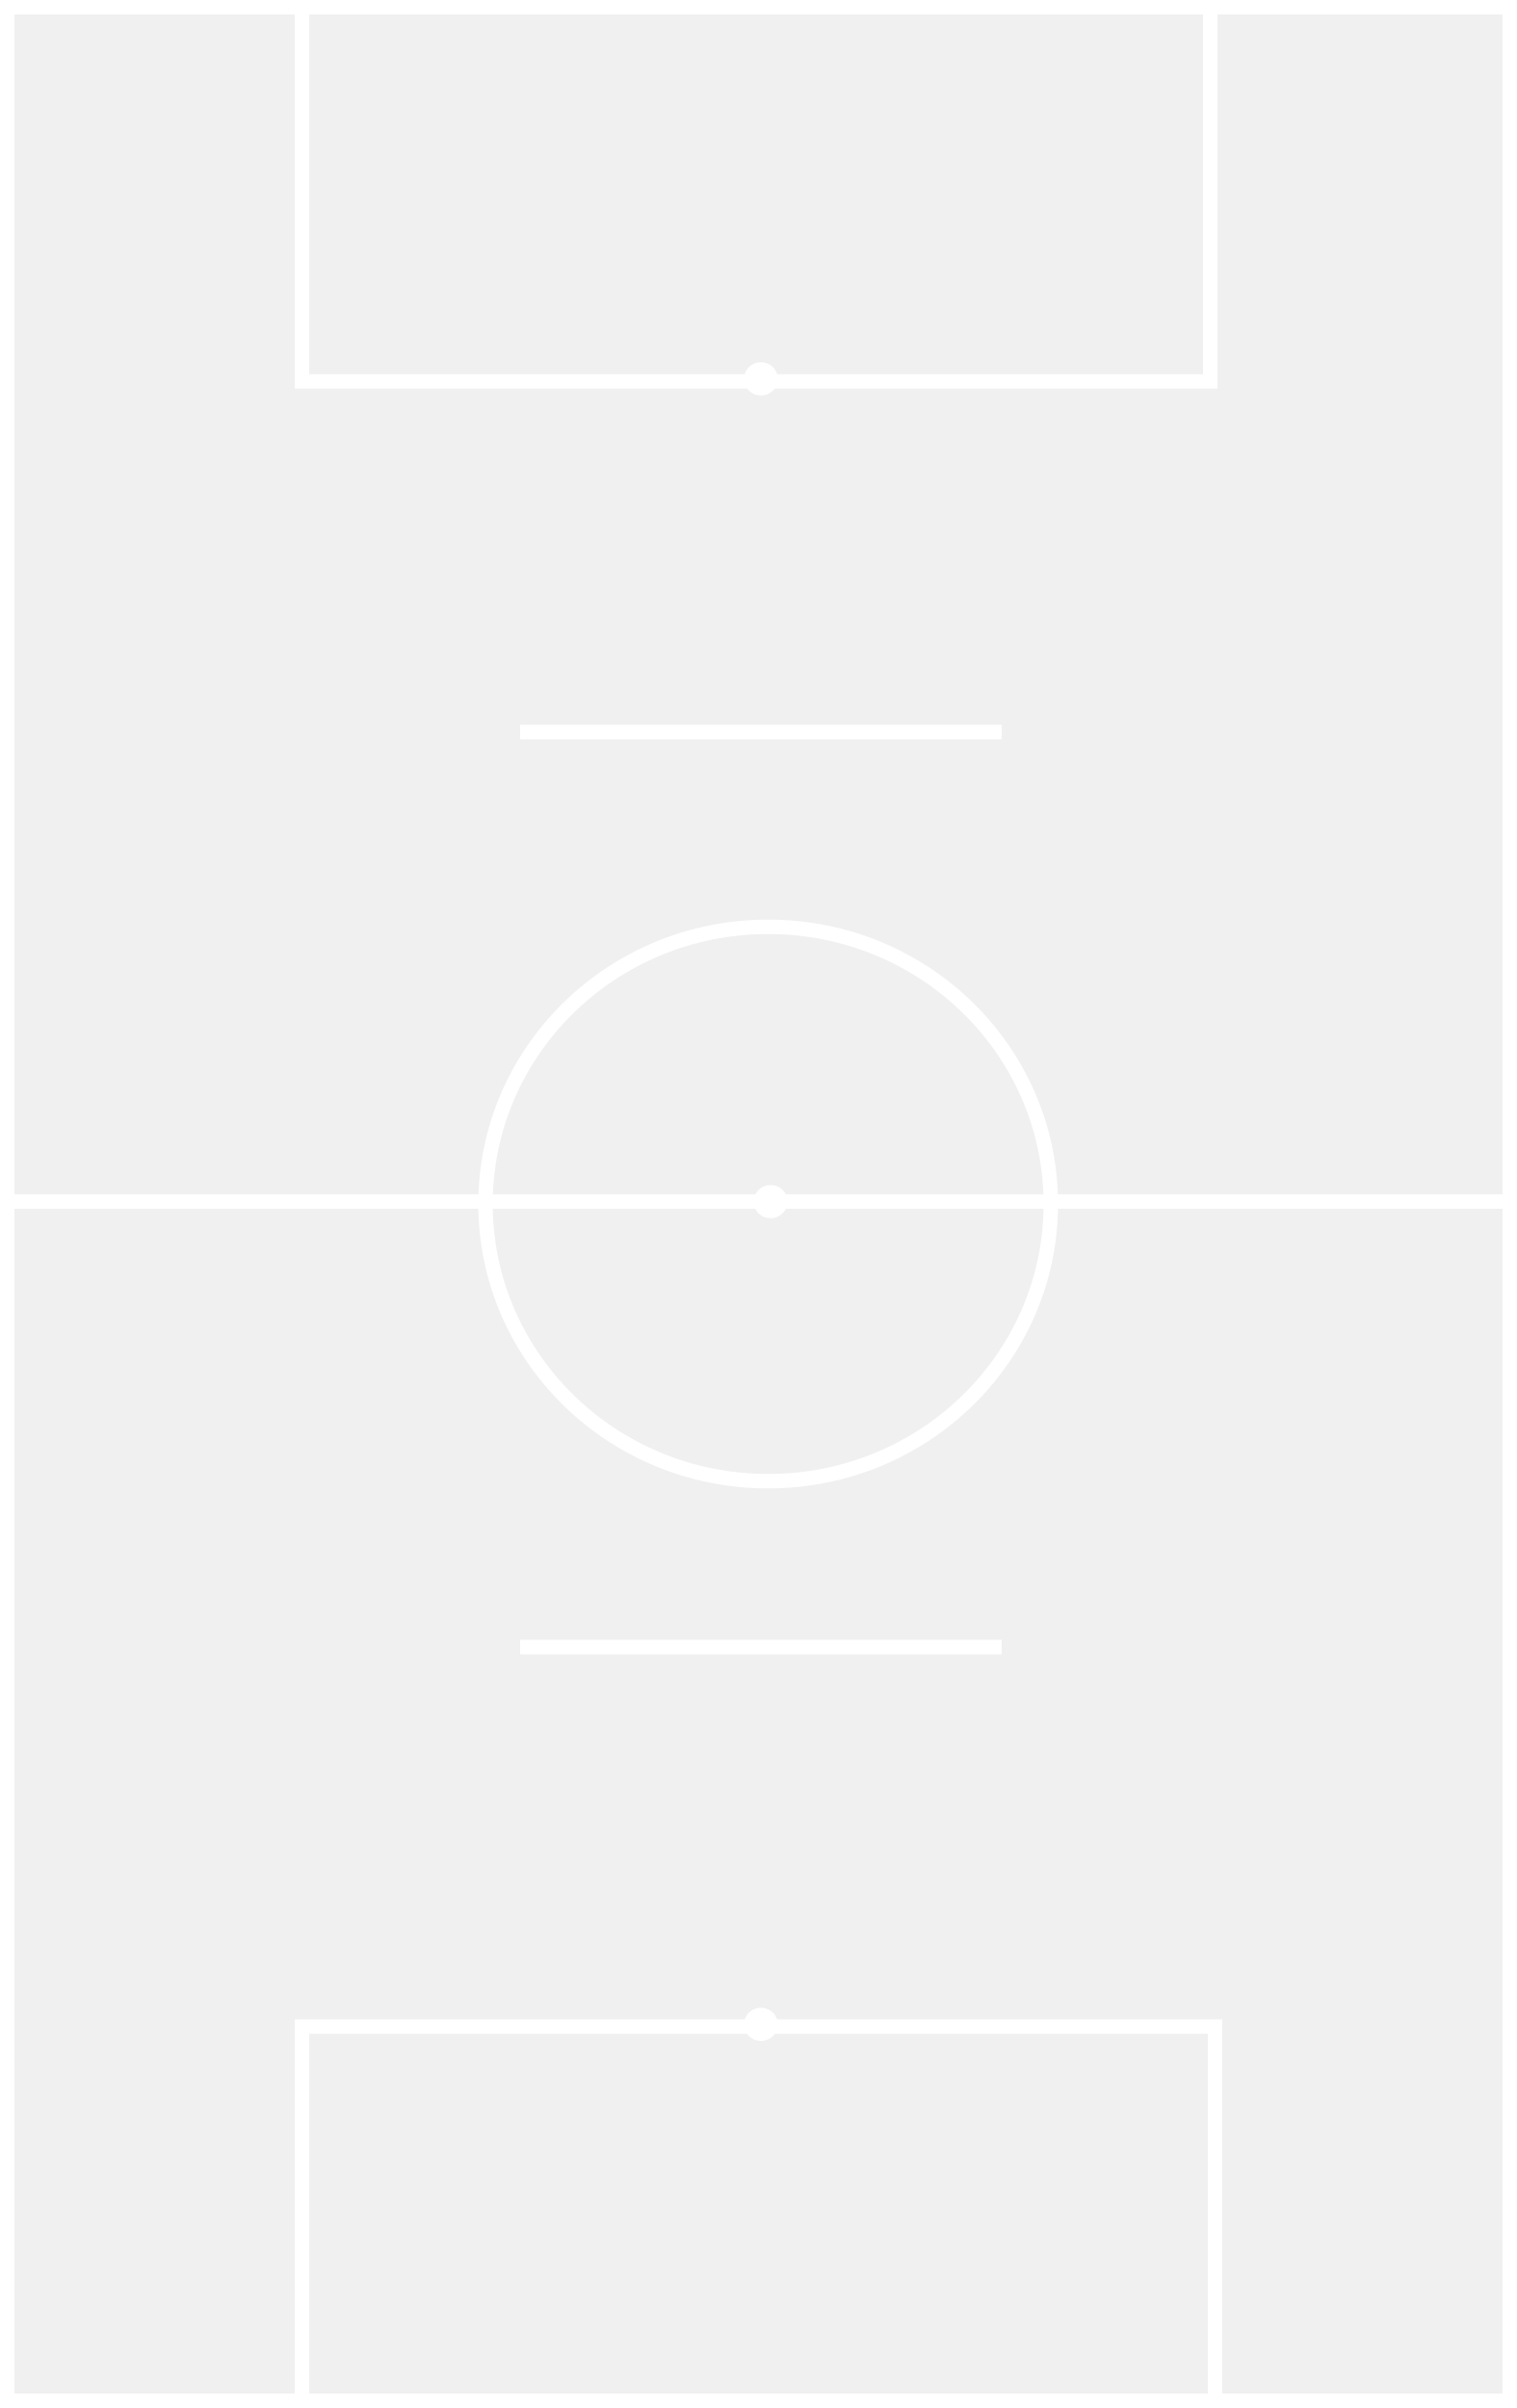
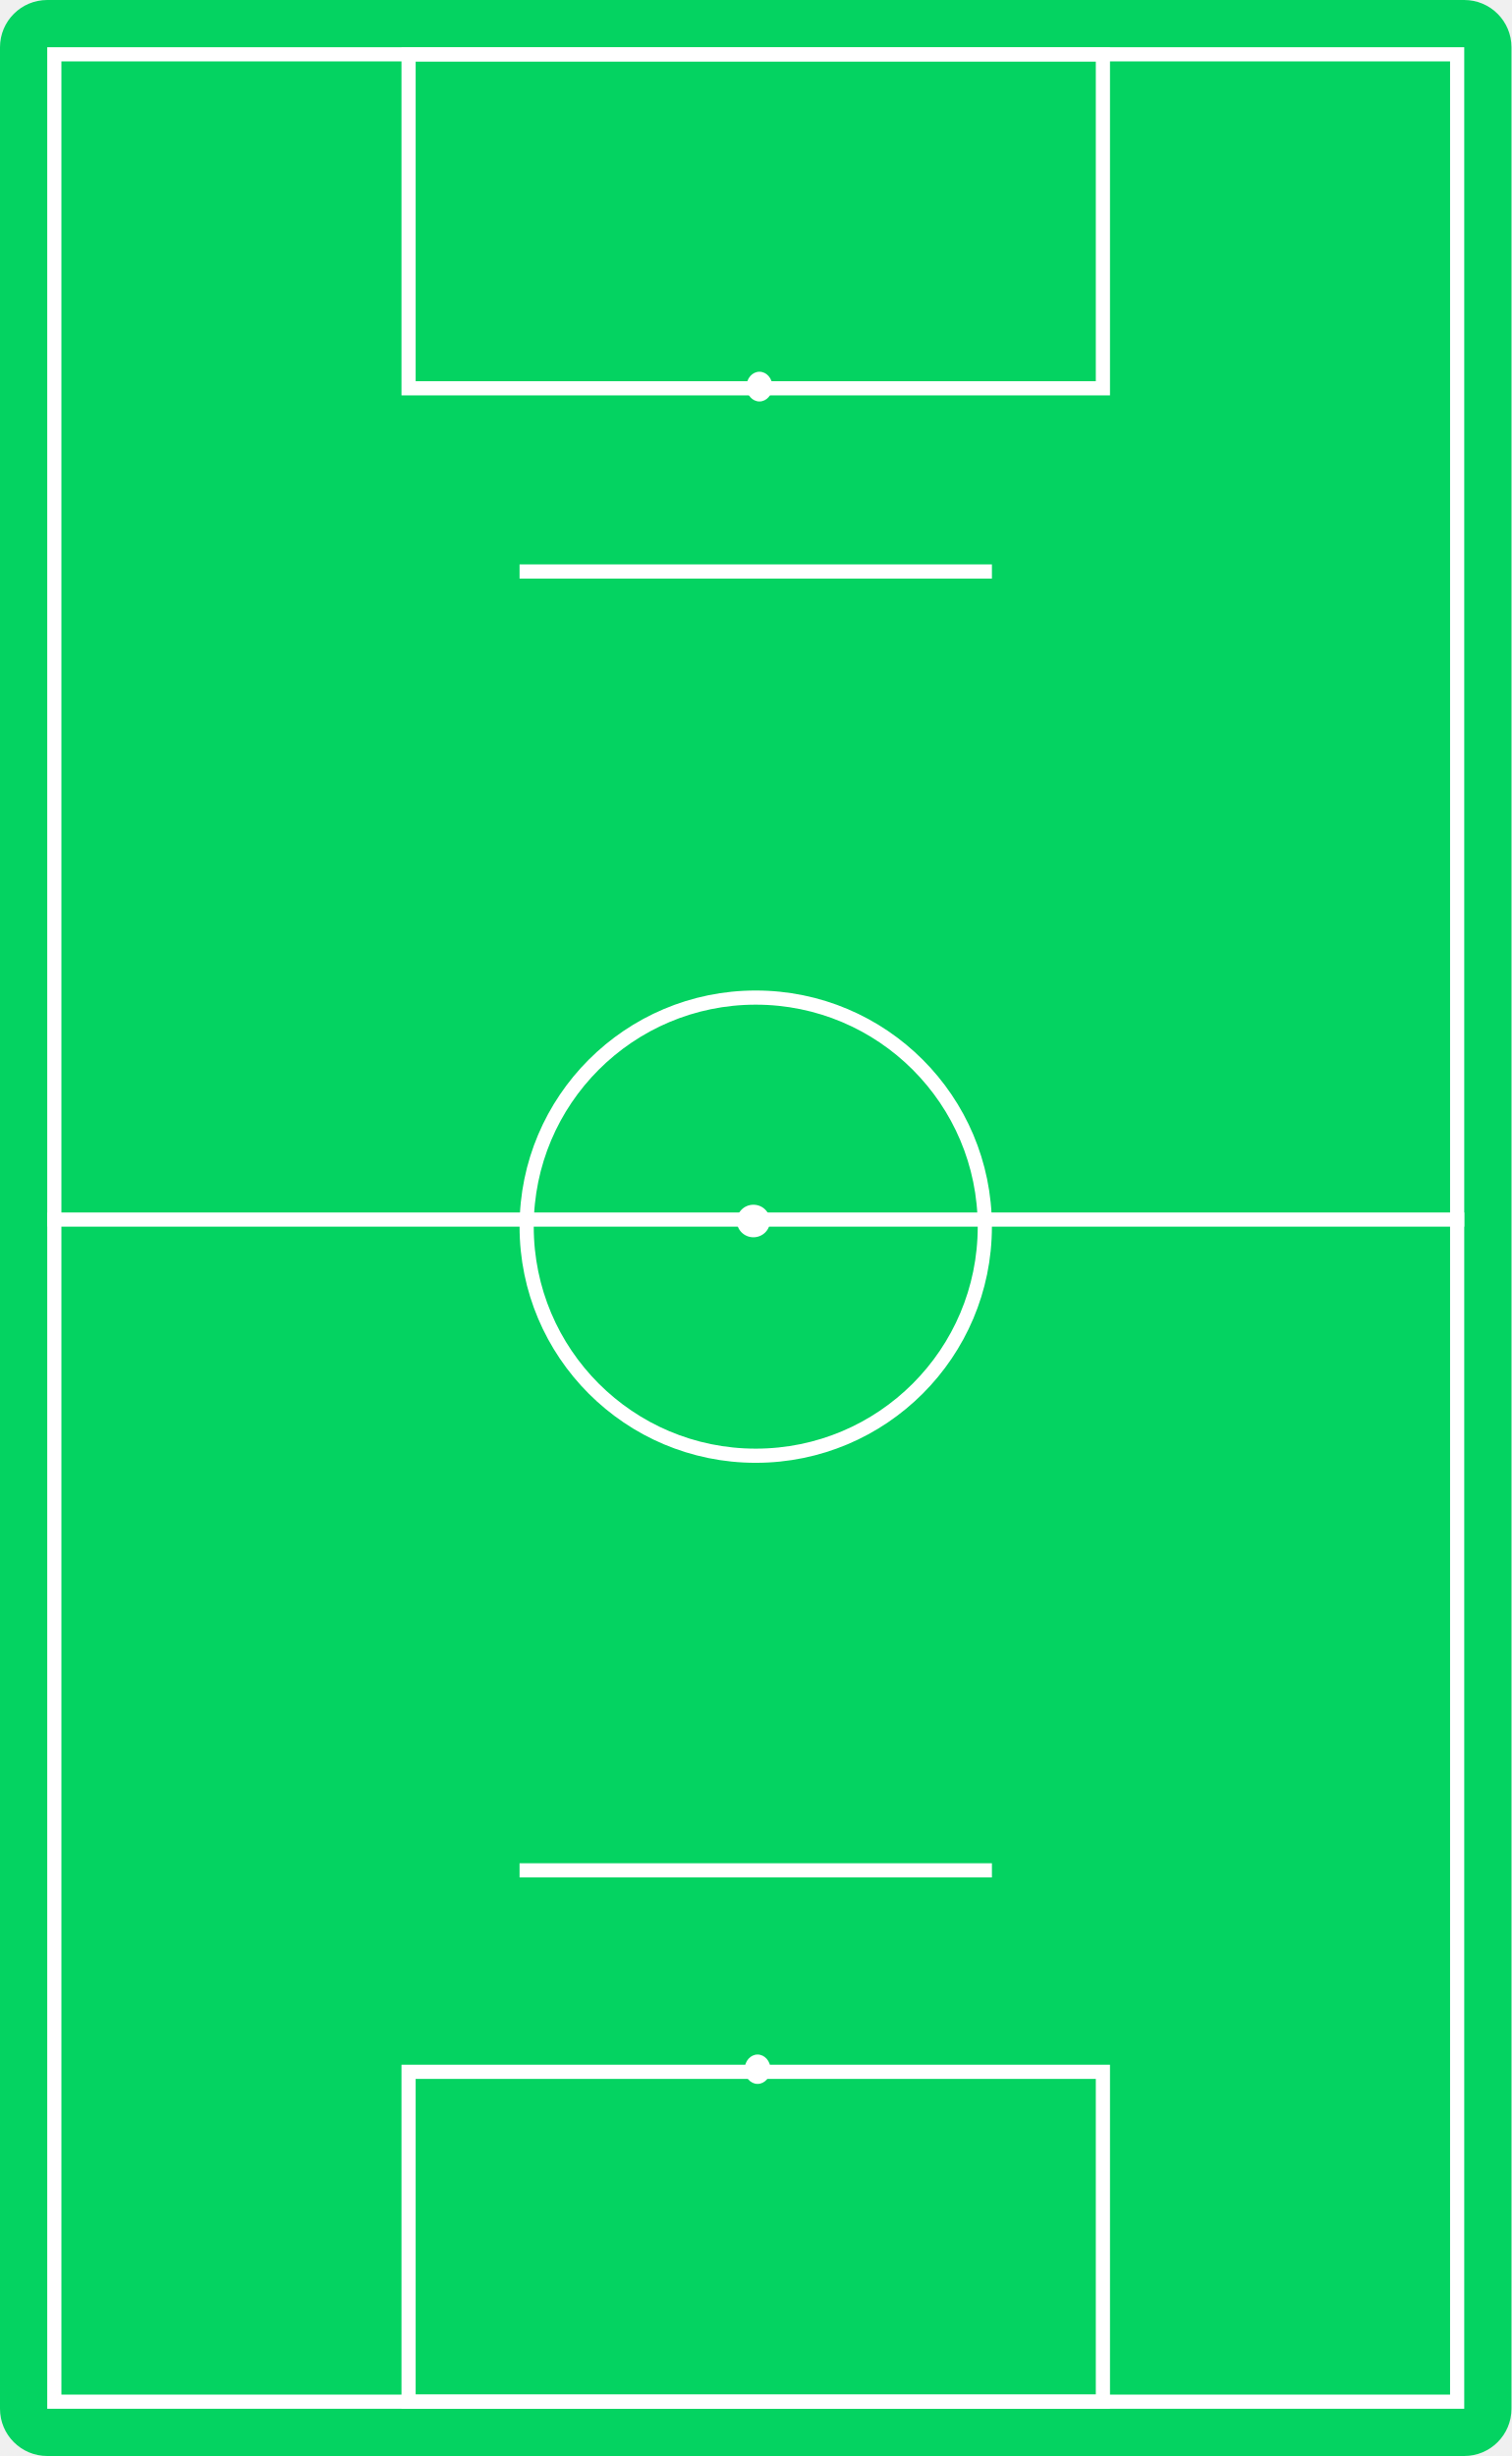
- <svg xmlns="http://www.w3.org/2000/svg" width="315" height="500" viewBox="0 0 315 500" fill="none">
-   <rect x="62.694" y="420.792" width="189.611" height="77.709" stroke="white" stroke-width="3" />
-   <ellipse cx="158.001" cy="420.343" rx="3.511" ry="3.445" fill="white" />
-   <line x1="107.998" y1="152" x2="208.003" y2="152" stroke="white" stroke-width="3" />
-   <line y1="249.484" x2="315" y2="249.484" stroke="white" stroke-width="3" />
-   <path d="M218.197 250C218.197 281.76 191.948 307.555 159.506 307.555C127.065 307.555 100.815 281.76 100.815 250C100.815 218.24 127.065 192.445 159.506 192.445C191.948 192.445 218.197 218.24 218.197 250Z" stroke="white" stroke-width="3" />
-   <ellipse cx="160.008" cy="249.508" rx="3.511" ry="3.445" fill="white" />
-   <rect x="62.694" y="1.5" width="188.608" height="77.709" stroke="white" stroke-width="3" />
-   <ellipse cx="158.001" cy="78.673" rx="3.511" ry="3.445" fill="white" />
-   <line x1="107.998" y1="342" x2="208.003" y2="342" stroke="white" stroke-width="3" />
-   <rect x="1.5" y="1.5" width="312" height="497" stroke="white" stroke-width="3" />
+ <svg xmlns="http://www.w3.org/2000/svg" width="320" height="520" viewBox="0 0 320 520" fill="none">
+   <rect width="320" height="520" rx="10" fill="#04D361" />
+   <rect x="11.5" y="11.5" width="297" height="497" stroke="white" stroke-width="3" />
+   <rect x="86.5" y="11.5" width="147" height="70.713" stroke="white" stroke-width="3" />
+   <ellipse cx="160.785" cy="81.853" rx="2.749" ry="3.146" fill="white" />
+   <line x1="109.998" y1="121" x2="210.003" y2="121" stroke="white" stroke-width="3" />
+   <line x1="10" y1="258.216" x2="310" y2="258.216" stroke="white" stroke-width="3" />
+   <ellipse cx="159.511" cy="258.519" rx="3.511" ry="3.445" fill="white" />
+   <circle cx="160" cy="259.716" r="48.5" stroke="white" stroke-width="3" />
+   <line x1="109.998" y1="396" x2="210.003" y2="396" stroke="white" stroke-width="3" />
+   <rect x="86.5" y="438.66" width="147" height="69.84" stroke="white" stroke-width="3" />
+   <ellipse cx="160.391" cy="438.109" rx="2.734" ry="3.109" fill="white" />
</svg>
